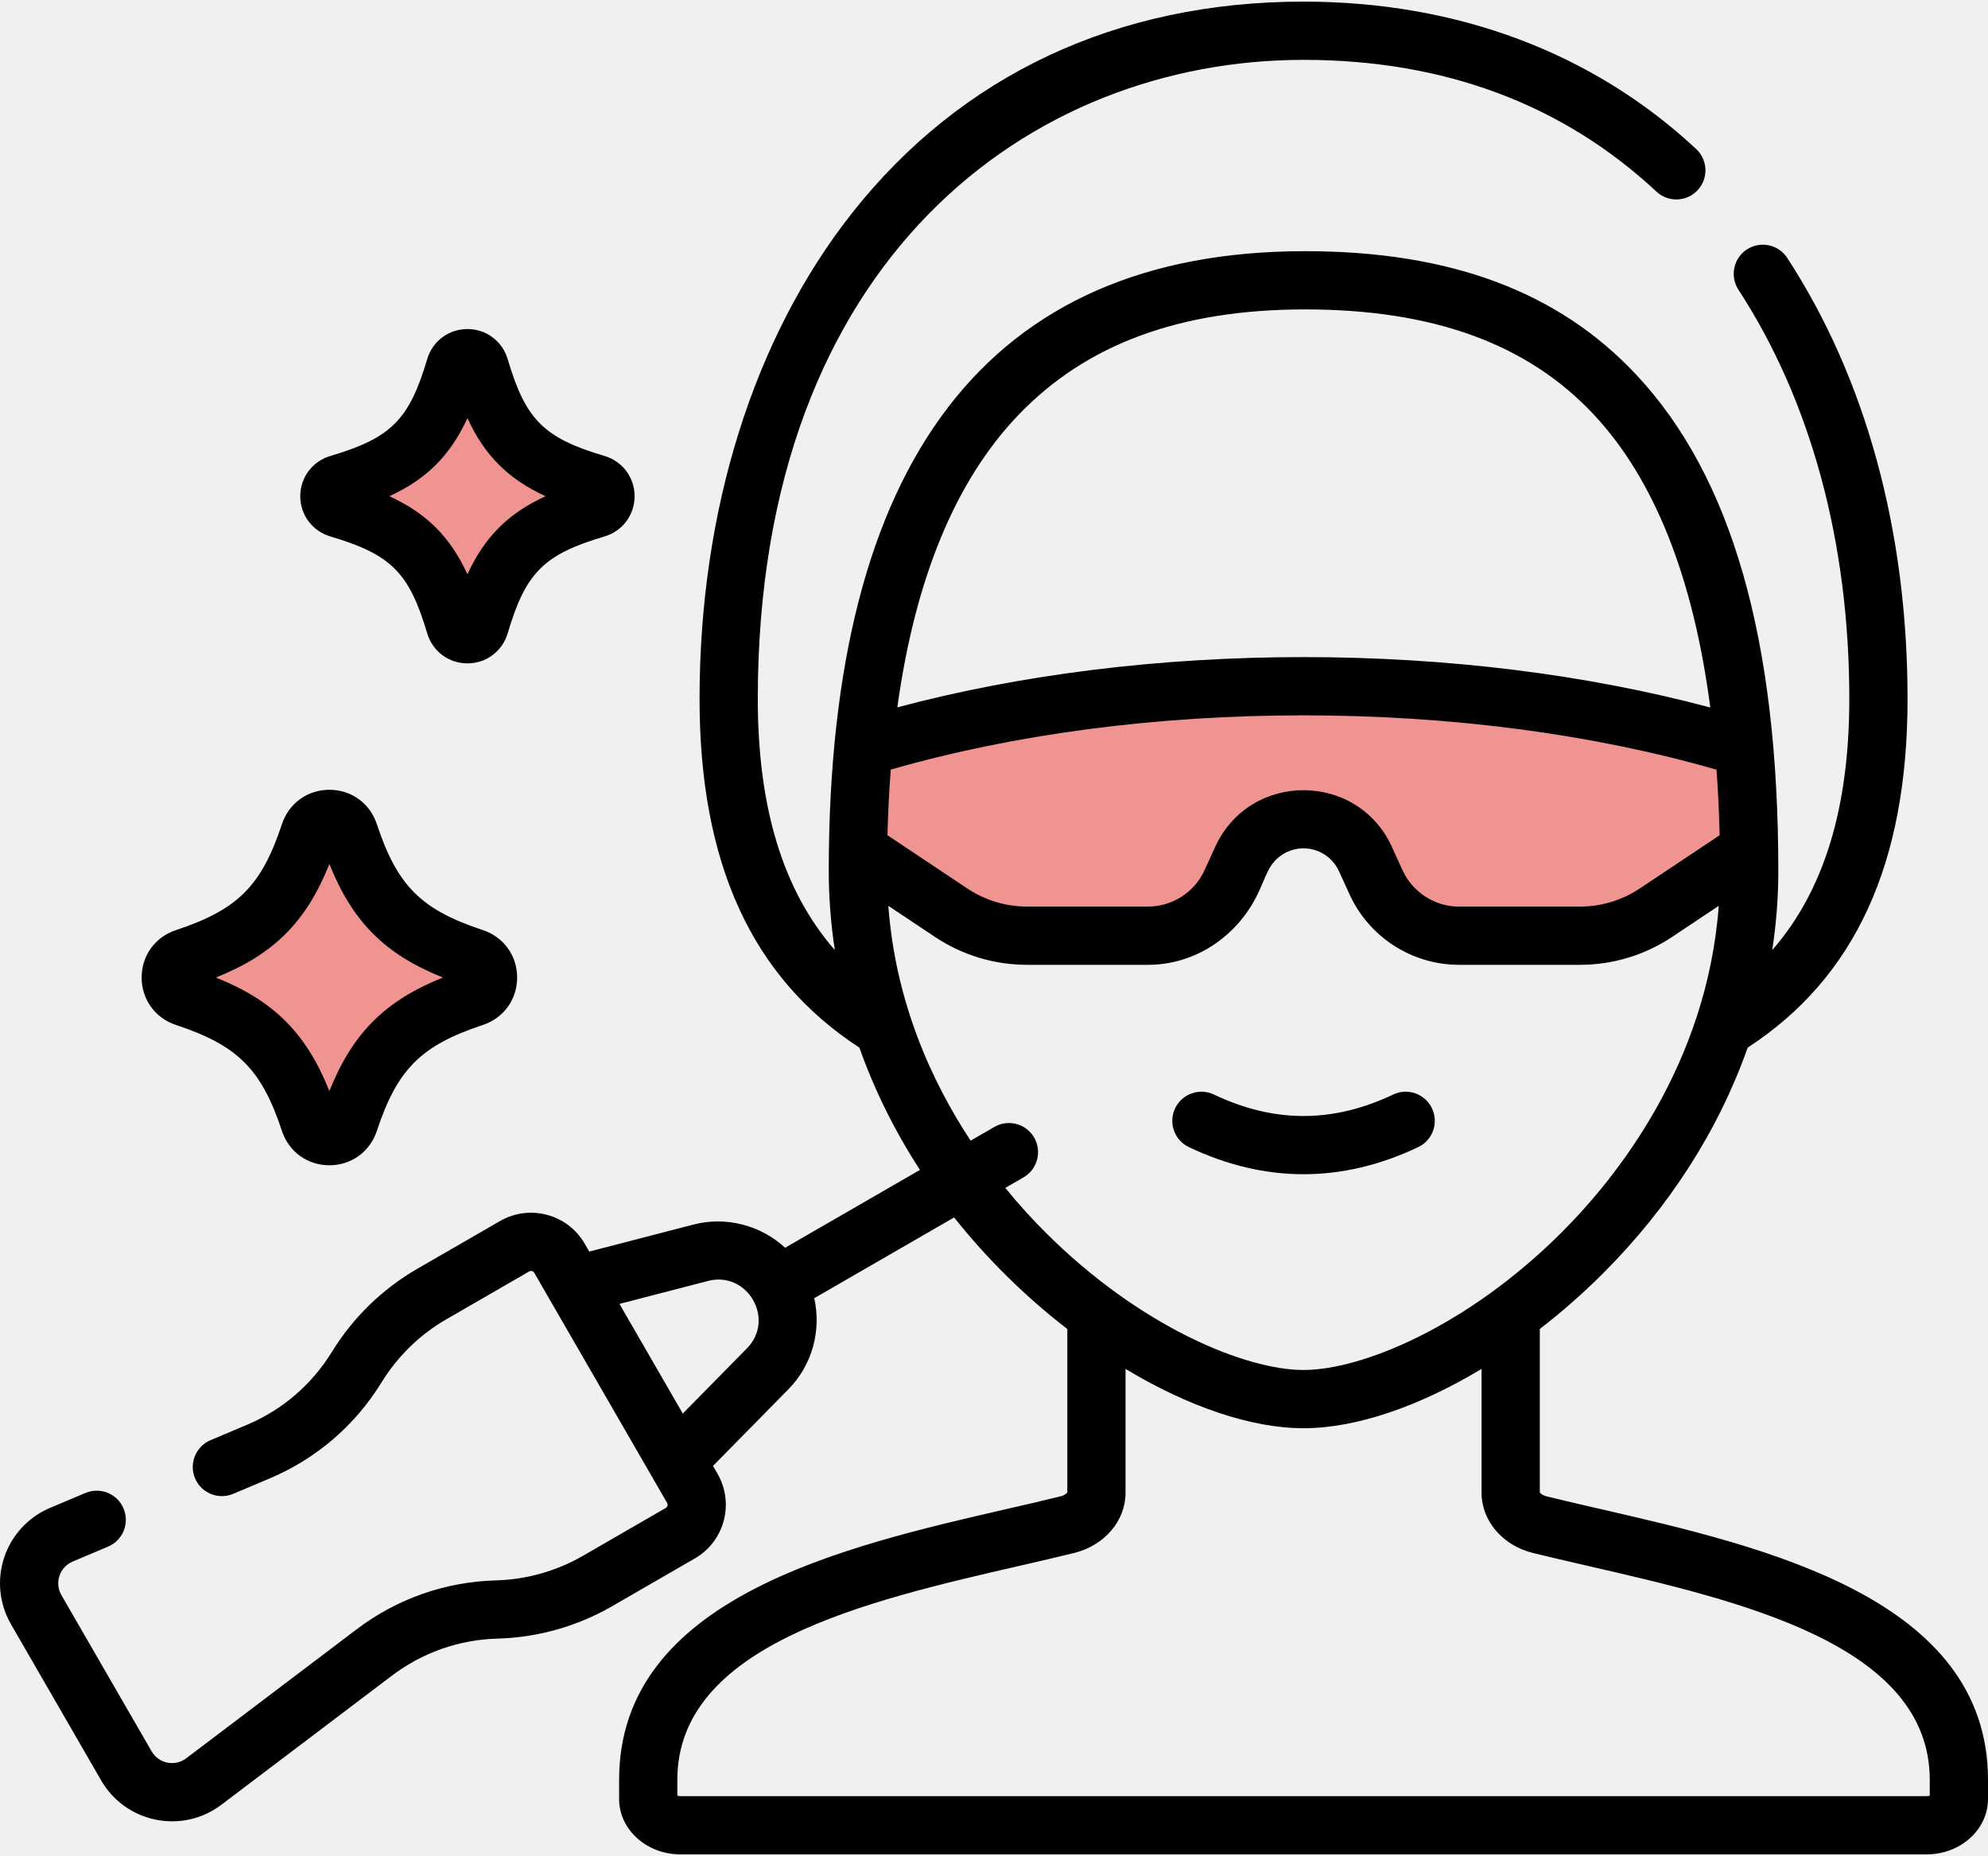
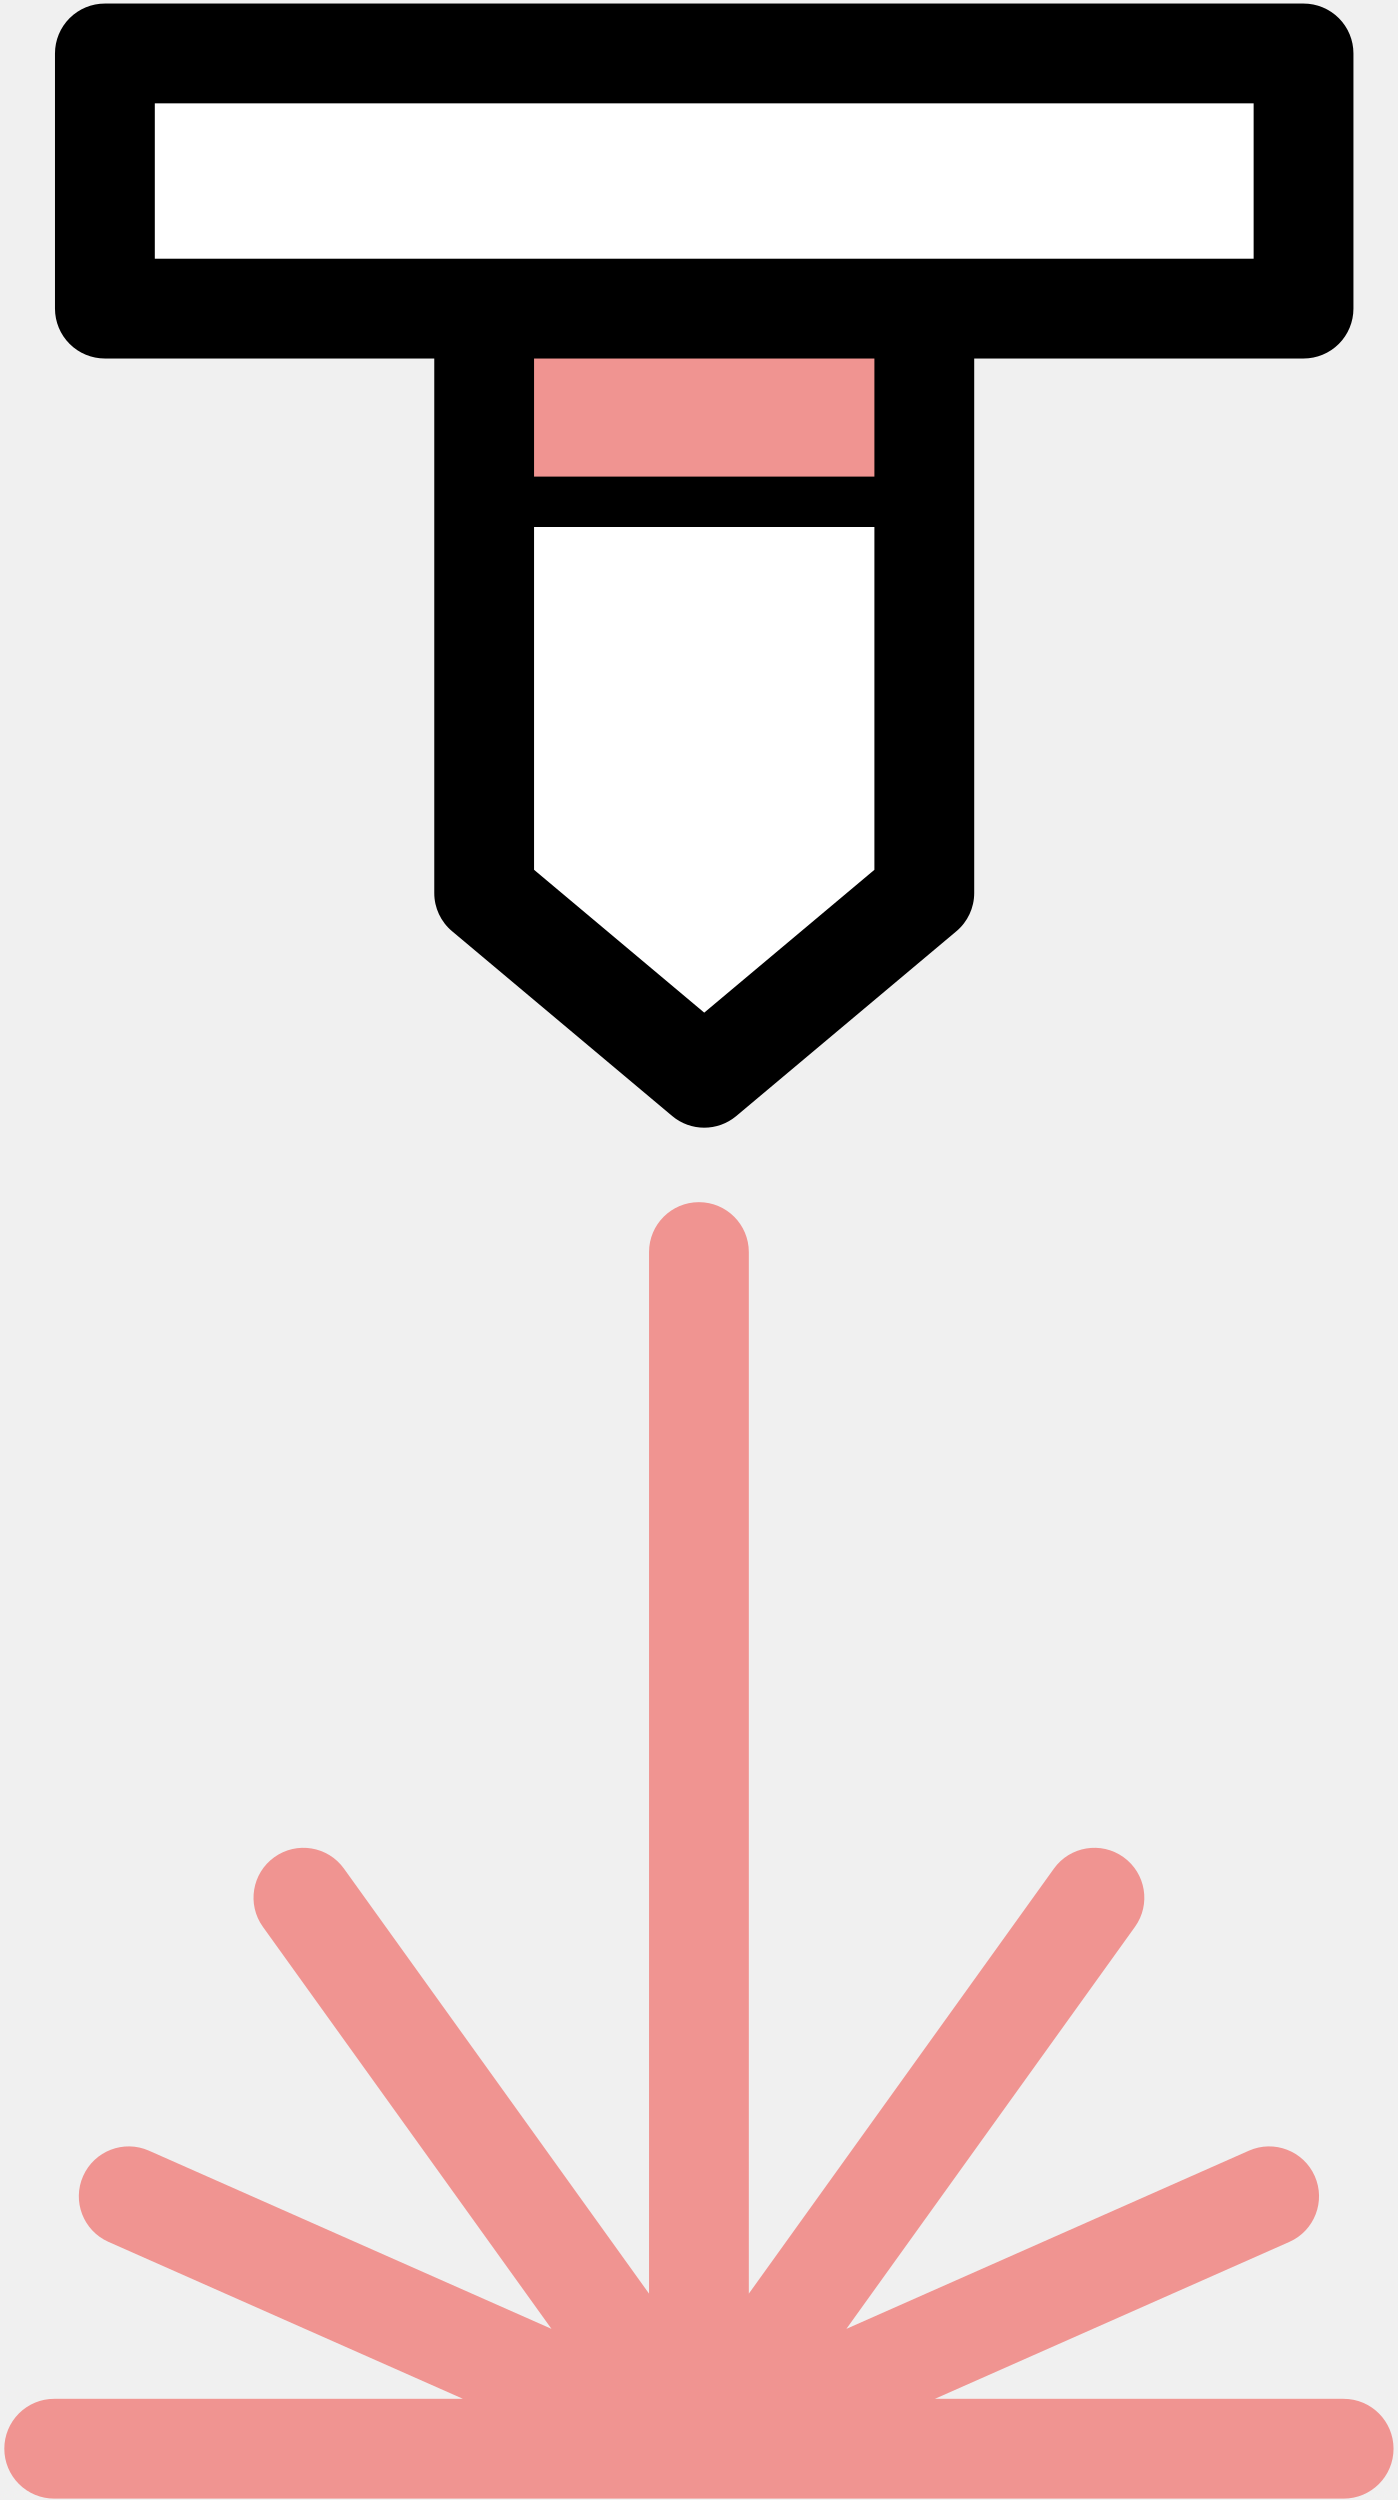
- <svg xmlns="http://www.w3.org/2000/svg" width="512px" height="478px" viewBox="0 0 512 478" version="1.1">
+ <svg xmlns="http://www.w3.org/2000/svg" width="142px" height="254px" viewBox="0 0 142 254" version="1.1">
  <g id="Page-1" stroke="none" stroke-width="1" fill="none" fill-rule="evenodd">
-     <g id="laser" fill-rule="nonzero">
-       <path d="M412.328,388.673 C407.38,387.535 402.707,386.46 398.337,385.382 C397.195,385.099 396.687,384.561 396.569,384.373 L396.569,342.271 C402.147,337.965 407.585,333.206 412.748,328.054 C429.976,310.863 442.63,290.981 450.109,269.808 C477.802,251.78 491.28,222.372 491.28,180 C491.28,136.806 480.565,97.531 460.292,66.424 C458.03,62.953 453.383,61.975 449.914,64.235 C446.443,66.497 445.464,71.143 447.725,74.614 C466.405,103.279 476.279,139.721 476.279,180 C476.279,208.069 469.751,229.427 456.432,244.684 C457.464,237.961 457.997,231.168 457.997,224.344 C457.997,164.627 446.031,122.811 421.415,96.509 C401.376,75.098 373.481,64.69 336.127,64.69 C336.072,64.69 336.012,64.69 335.956,64.69 C254.663,64.759 213.444,118.474 213.444,224.344 C213.444,231.168 213.977,237.961 215.009,244.684 C201.694,229.423 195.167,208.065 195.167,180 C195.167,66.308 265.759,15.418 335.718,15.418 C371.893,15.418 402.476,26.835 426.613,49.353 C429.644,52.179 434.389,52.014 437.214,48.984 C440.039,45.955 439.874,41.21 436.846,38.384 C410.22,13.546 375.251,0.418 335.718,0.418 C287.727,0.418 247.501,19.271 219.389,54.94 C194.097,87.032 180.167,131.445 180.167,180 C180.167,222.371 193.644,251.782 221.336,269.816 C225.188,280.718 230.414,291.277 236.929,301.303 L202.202,321.353 C195.971,315.604 187.091,313.177 178.588,315.381 L151.759,322.335 L150.588,320.306 C146.188,312.686 136.409,310.066 128.788,314.466 L107.436,326.793 C98.493,331.956 90.909,339.337 85.505,348.136 C80.312,356.591 72.734,363.1 63.594,366.956 L54.231,370.906 C50.415,372.516 48.625,376.915 50.236,380.732 C51.845,384.548 56.248,386.335 60.061,384.727 L69.424,380.777 C81.465,375.697 91.446,367.125 98.287,355.987 C102.391,349.306 108.147,343.704 114.937,339.784 L136.289,327.457 C136.747,327.192 137.334,327.351 137.599,327.808 L171.811,387.065 C172.076,387.523 171.918,388.111 171.46,388.376 L150.109,400.703 C143.32,404.623 135.588,406.808 127.75,407.02 C114.685,407.375 102.271,411.732 91.85,419.621 L47.962,452.842 C45.053,455.045 40.87,454.203 39.042,451.037 L15.813,410.804 C13.989,407.645 15.342,403.597 18.711,402.175 L27.825,398.329 C31.641,396.719 33.43,392.32 31.819,388.503 C30.208,384.685 25.808,382.899 21.993,384.508 L12.879,388.354 C7.314,390.703 3.019,395.334 1.096,401.061 C-0.827,406.788 -0.198,413.072 2.823,418.303 L26.052,458.536 C32.365,469.47 46.884,472.471 57.016,464.801 L100.903,431.581 C108.815,425.592 118.239,422.284 128.158,422.014 C138.481,421.734 148.665,418.856 157.608,413.693 L178.959,401.366 C186.578,396.967 189.199,387.188 184.801,379.566 L183.63,377.538 L203.067,357.78 C209.227,351.518 211.566,342.615 209.702,334.345 L245.734,313.542 C254.175,324.182 264.028,333.901 274.878,342.277 L274.878,384.374 C274.76,384.562 274.249,385.1 273.112,385.381 C268.729,386.462 264.054,387.537 259.106,388.676 C217.047,398.354 159.447,411.607 159.447,458.403 L159.447,463.333 C159.447,471.191 166.53,477.583 175.237,477.583 L496.21,477.583 C504.917,477.583 512,471.19 512,463.333 L512,458.403 C512,411.604 454.392,398.351 412.328,388.673 L412.328,388.673 Z M192.373,347.259 L175.847,364.057 L159.541,335.814 L182.351,329.902 C192.514,327.271 199.747,339.764 192.373,347.259 L192.373,347.259 Z M262.301,106.861 C279.804,88.604 303.901,79.717 335.97,79.689 L336.125,79.689 C369.099,79.689 393.417,88.544 410.463,106.758 C426.067,123.431 436.108,148.726 440.477,182.218 C408.718,173.714 372.771,169.232 335.721,169.232 C298.743,169.232 262.847,173.699 231.108,182.174 C235.677,148.989 246.113,123.746 262.301,106.861 L262.301,106.861 Z M258.908,305.934 L263.598,303.226 C267.185,301.155 268.414,296.568 266.343,292.981 C264.272,289.393 259.683,288.165 256.098,290.236 L249.977,293.77 C239.831,278.359 230.623,257.967 228.785,233.289 L240.824,241.315 C247.874,246.004 256.068,248.484 264.522,248.484 L295.683,248.484 C307.748,248.484 318.518,241.261 323.84,230.411 C326.131,225.739 326.574,222.47 330.31,220.069 C335.517,216.743 342.318,218.87 344.81,224.303 L347.607,230.422 C352.644,241.395 363.694,248.485 375.759,248.485 L406.921,248.485 C415.374,248.485 423.569,246.006 430.624,241.312 L442.657,233.29 C439.615,274.121 416.387,303.233 402.152,317.437 C377.779,341.758 350.63,352.835 335.721,352.835 C320.812,352.835 293.663,341.758 269.29,317.437 C266.161,314.314 262.596,310.461 258.908,305.934 L258.908,305.934 Z M497,462.46 C496.809,462.526 496.544,462.583 496.21,462.583 L175.237,462.583 C174.903,462.583 174.638,462.526 174.447,462.46 L174.447,458.402 C174.447,423.547 223.253,412.317 262.469,403.293 C267.477,402.141 272.206,401.053 276.711,399.941 C284.463,398.02 289.877,391.659 289.877,384.471 L289.877,352.557 C305.947,362.233 322.206,367.834 335.72,367.834 C349.235,367.834 365.496,362.232 381.568,352.554 L381.568,384.471 C381.568,391.656 386.976,398.017 394.732,399.943 C399.228,401.052 403.958,402.14 408.964,403.291 C448.186,412.315 497,423.544 497,458.401 L497,462.46 L497,462.46 Z" id="Shape" fill="#000000" />
-       <path d="M365.243,295.439 C368.985,293.663 370.578,289.189 368.802,285.447 C367.024,281.705 362.55,280.112 358.81,281.889 C343.275,289.266 328.169,289.266 312.634,281.889 C308.891,280.111 304.42,281.705 302.642,285.447 C300.866,289.189 302.458,293.662 306.201,295.439 C315.995,300.09 325.859,302.415 335.723,302.415 C345.587,302.415 355.449,300.09 365.243,295.439 Z" id="Path" fill="#000000" />
-       <path d="M45.331,263.981 C61.23,269.242 67.348,275.36 72.61,291.259 C74.389,296.636 79.187,300.111 84.833,300.111 C90.48,300.111 95.277,296.636 97.057,291.259 C102.318,275.36 108.436,269.242 124.336,263.981 C129.713,262.202 133.188,257.404 133.188,251.758 C133.188,246.112 129.713,241.314 124.336,239.535 C108.436,234.274 102.318,228.155 97.057,212.256 C95.278,206.879 90.48,203.405 84.833,203.405 C79.187,203.405 74.39,206.879 72.61,212.256 C67.348,228.155 61.23,234.273 45.331,239.534 C39.954,241.313 36.479,246.111 36.479,251.757 C36.479,257.403 39.954,262.202 45.331,263.981 Z" id="Shape" fill="#000000" />
-       <path d="M85.085,138.162 C100.726,142.795 105.386,147.456 110.02,163.097 C111.393,167.733 115.559,170.849 120.386,170.849 C125.212,170.849 129.378,167.734 130.751,163.097 C135.384,147.457 140.045,142.797 155.686,138.162 C160.322,136.788 163.438,132.622 163.437,127.796 C163.437,122.969 160.322,118.804 155.686,117.431 C140.044,112.797 135.384,108.136 130.751,92.495 C129.377,87.859 125.212,84.744 120.386,84.744 C115.559,84.744 111.394,87.859 110.02,92.495 C105.386,108.136 100.726,112.797 85.085,117.43 C80.449,118.803 77.333,122.969 77.333,127.795 C77.333,132.622 80.447,136.788 85.085,138.162 L85.085,138.162 Z" id="Shape" fill="#000000" />
-       <path d="M84.833,222.52 C90.803,237.439 99.152,245.787 114.071,251.758 C99.152,257.728 90.803,266.077 84.833,280.996 C78.863,266.077 70.514,257.728 55.596,251.758 C70.514,245.788 78.863,237.439 84.833,222.52 Z" id="Path" fill="#F09491" />
-       <path d="M120.385,107.697 C124.838,117.326 130.856,123.343 140.485,127.796 C130.856,132.249 124.838,138.266 120.385,147.895 C115.932,138.266 109.915,132.249 100.286,127.796 C109.915,123.343 115.932,117.326 120.385,107.697 L120.385,107.697 Z" id="Path" fill="#F09491" />
-       <path d="M229.411,198.204 C261.217,189.061 297.838,184.233 335.721,184.233 C373.645,184.233 410.284,189.07 442.084,198.228 C442.481,203.67 442.75,209.296 442.886,215.109 L422.309,228.826 C417.729,231.873 412.408,233.484 406.92,233.484 L375.758,233.484 C369.537,233.484 363.838,229.825 361.244,224.174 L358.447,218.057 C349.568,198.702 321.915,198.618 312.989,218.066 L310.202,224.163 C307.603,229.825 301.904,233.483 295.683,233.483 L264.522,233.483 C259.034,233.483 253.712,231.873 249.138,228.83 L228.562,215.112 C228.705,209.291 228.991,203.658 229.411,198.204 Z" id="Path" fill="#F09491" />
+     <g id="Artboard" fill-rule="nonzero">
+       <g id="Group" transform="translate(0.438512, 0.361174)">
+         <path d="M9.9475983e-14,248.429 C-0.002,247.084 0.533,245.794 1.483,244.843 C2.434,243.892 3.724,243.358 5.069,243.36 L46.597,243.36 L10.584,227.415 C8.025,226.282 6.871,223.286 8.006,220.727 C9.141,218.168 12.135,217.014 14.694,218.147 L55.592,236.251 L26.269,195.402 C24.637,193.128 25.159,189.959 27.434,188.328 C29.709,186.694 32.877,187.216 34.508,189.491 L65.503,232.672 L65.503,126.849 C65.503,124.048 67.772,121.778 70.572,121.778 C73.373,121.778 75.642,124.048 75.642,126.849 L75.642,232.672 L106.637,189.491 C108.268,187.216 111.436,186.694 113.711,188.328 C115.986,189.96 116.508,193.128 114.876,195.402 L85.553,236.251 L126.451,218.147 C129.01,217.014 132.007,218.168 133.139,220.727 C134.274,223.286 133.12,226.283 130.561,227.415 L94.548,243.36 L136.076,243.36 C138.874,243.36 141.145,245.628 141.145,248.429 C141.145,251.23 138.874,253.498 136.076,253.498 L5.07,253.498 C3.724,253.5 2.434,252.966 1.484,252.015 C0.533,251.064 -0.002,249.774 9.9475983e-14,248.429 L9.9475983e-14,248.429 Z" id="Path" fill="#F09491" />
+         <path d="M5.147,30.993 L5.147,5.069 C5.147,3.724 5.683,2.434 6.633,1.483 C7.584,0.533 8.874,-0.002 10.219,-7.10542736e-15 L132.001,-7.10542736e-15 C133.345,-0.002 134.635,0.533 135.587,1.483 C136.538,2.434 137.071,3.724 137.071,5.069 L137.071,30.993 C137.071,32.338 136.538,33.628 135.587,34.579 C134.635,35.53 133.345,36.064 132.001,36.064 L98.541,36.064 L98.541,90.373 C98.541,91.871 97.879,93.293 96.729,94.254 L74.37,113.024 C72.486,114.609 69.736,114.609 67.854,113.024 L45.495,94.254 C44.345,93.293 43.681,91.871 43.683,90.373 L43.683,36.064 L10.219,36.064 C8.873,36.064 7.583,35.53 6.633,34.579 C5.682,33.628 5.147,32.338 5.147,30.993 L5.147,30.993 Z" id="Path" fill="#000000" />
+         <polygon id="Path" fill="#FFFFFF" points="88.4 53.18 53.822 53.18 53.822 88.011 71.111 102.523 88.4 88.011" />
+         <polygon id="Path" fill="#F09491" points="88.4 36.064 53.822 36.064 53.822 48.064 88.4 48.061" />
+         <polygon id="Path" fill="#FFFFFF" points="15.29 25.924 126.93 25.924 126.93 10.139 15.29 10.139" />
+       </g>
    </g>
  </g>
</svg>
